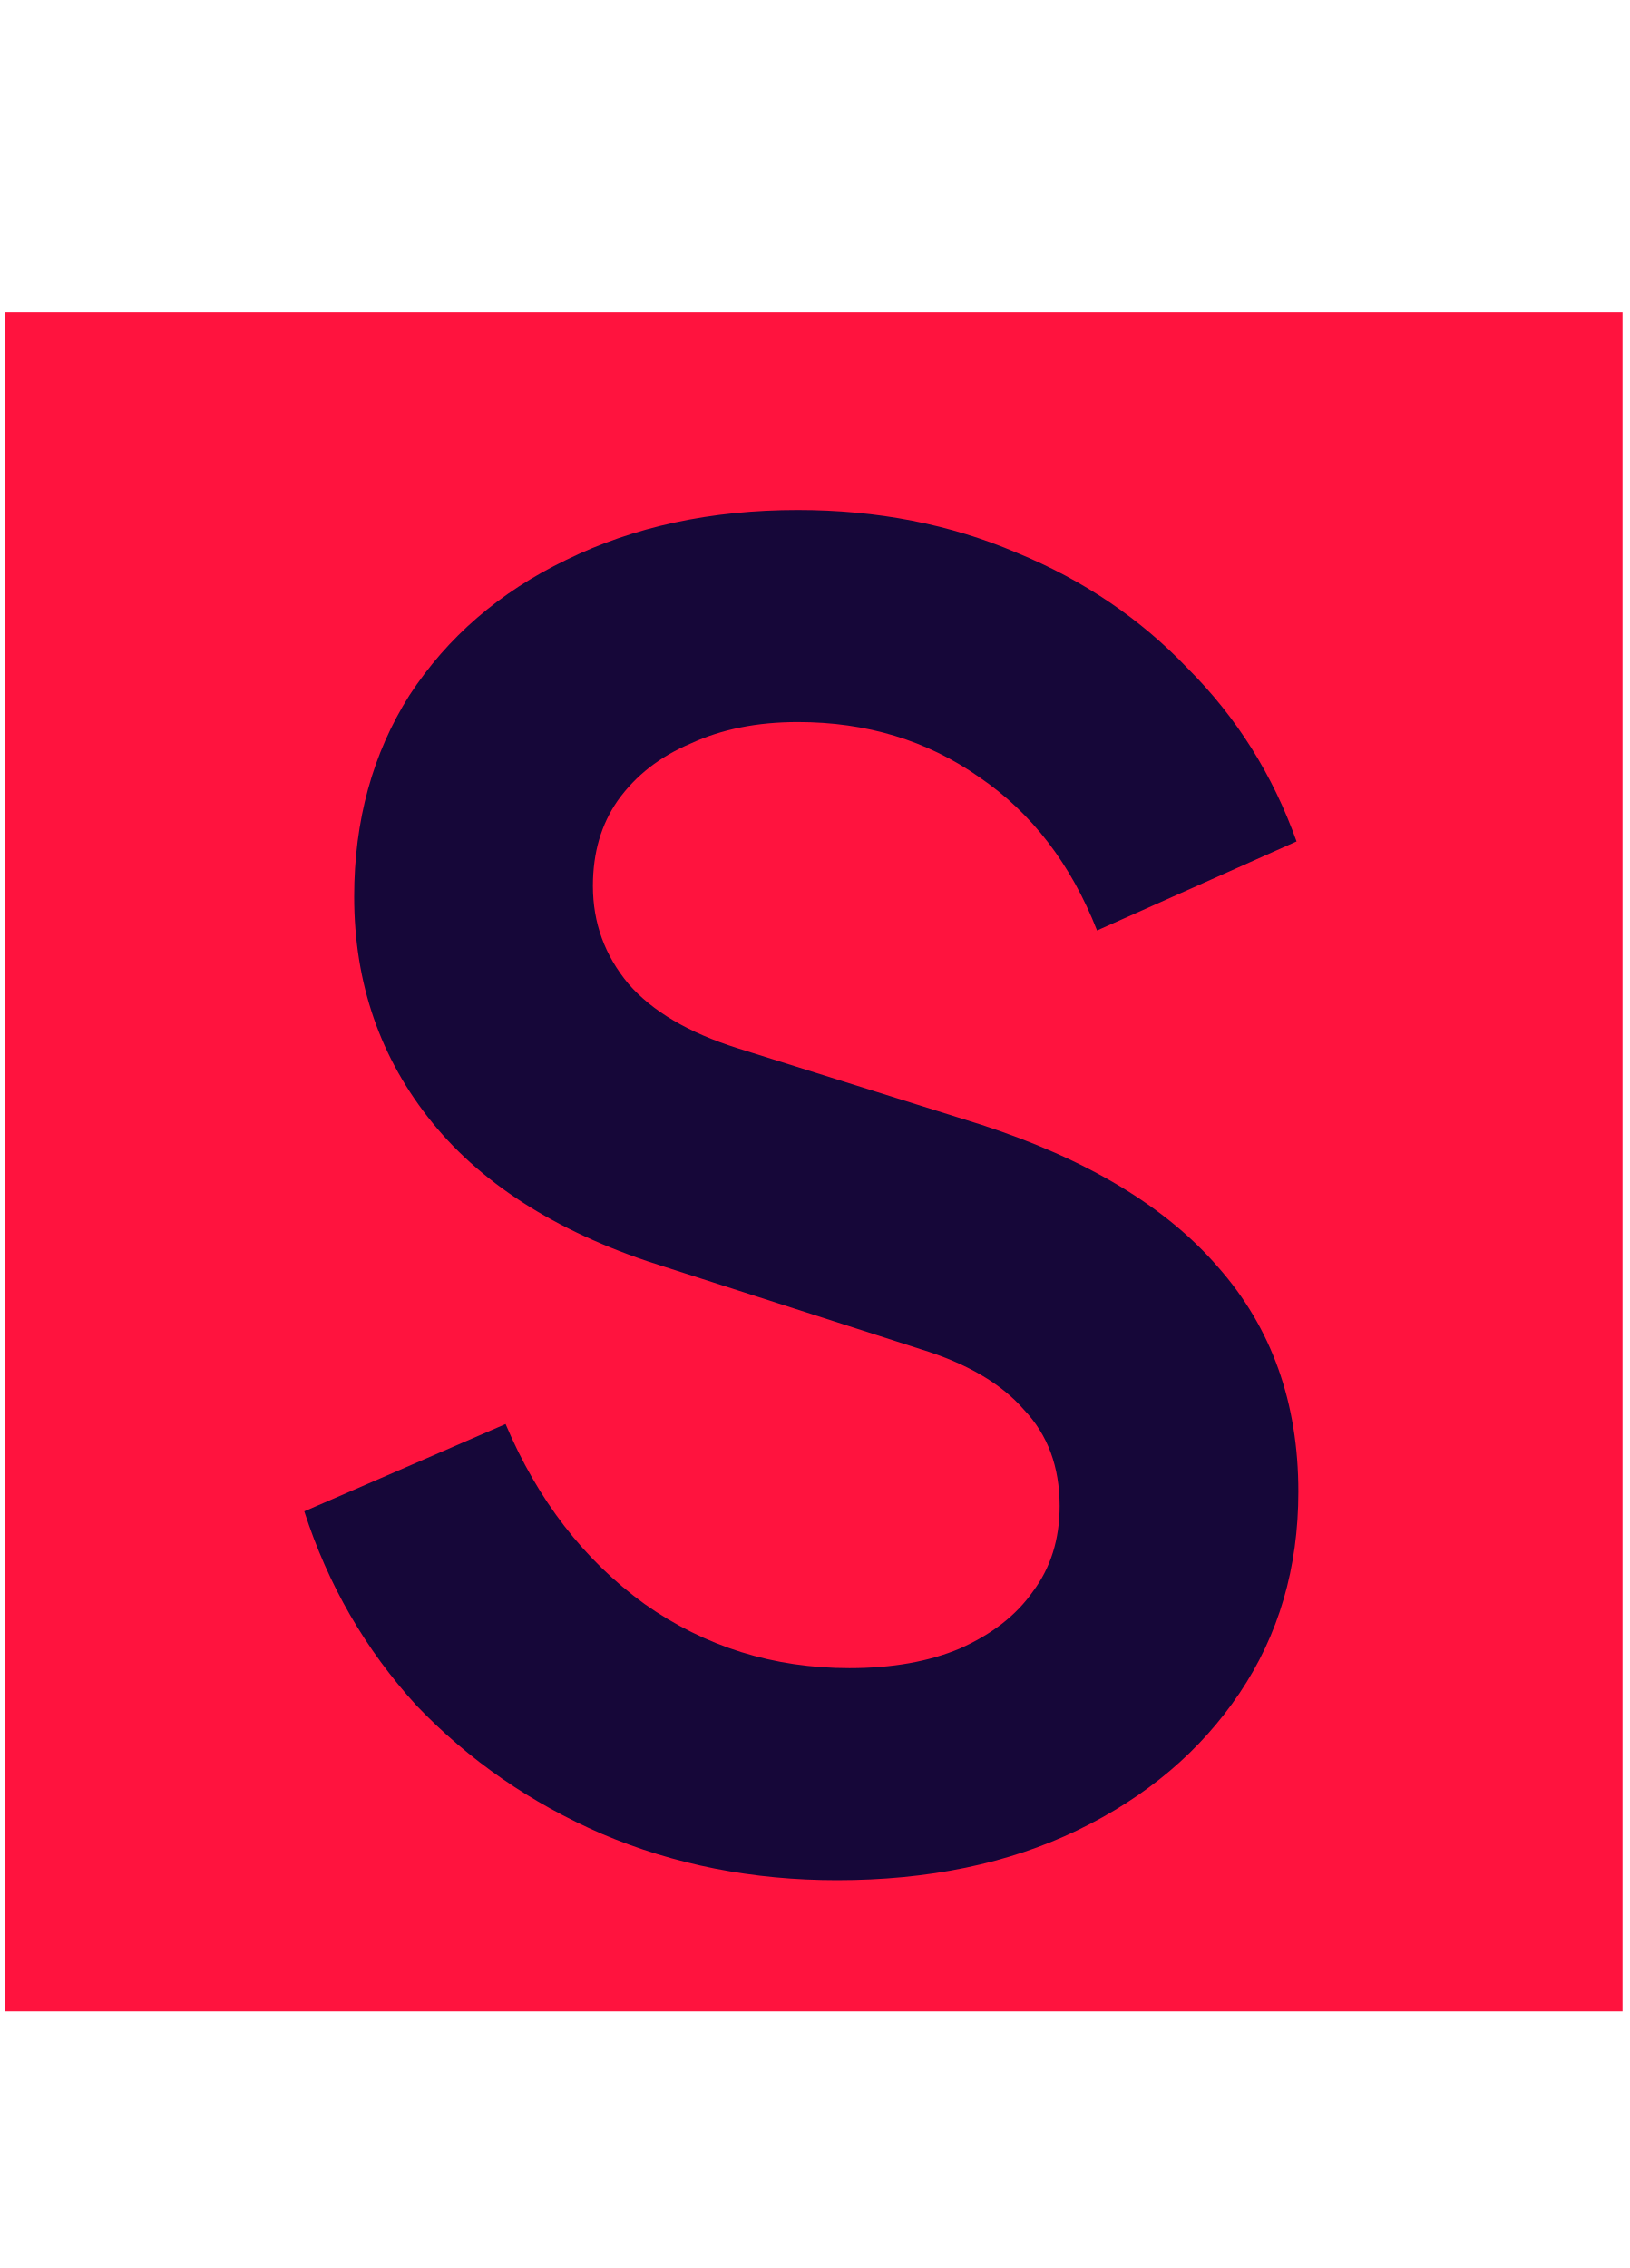
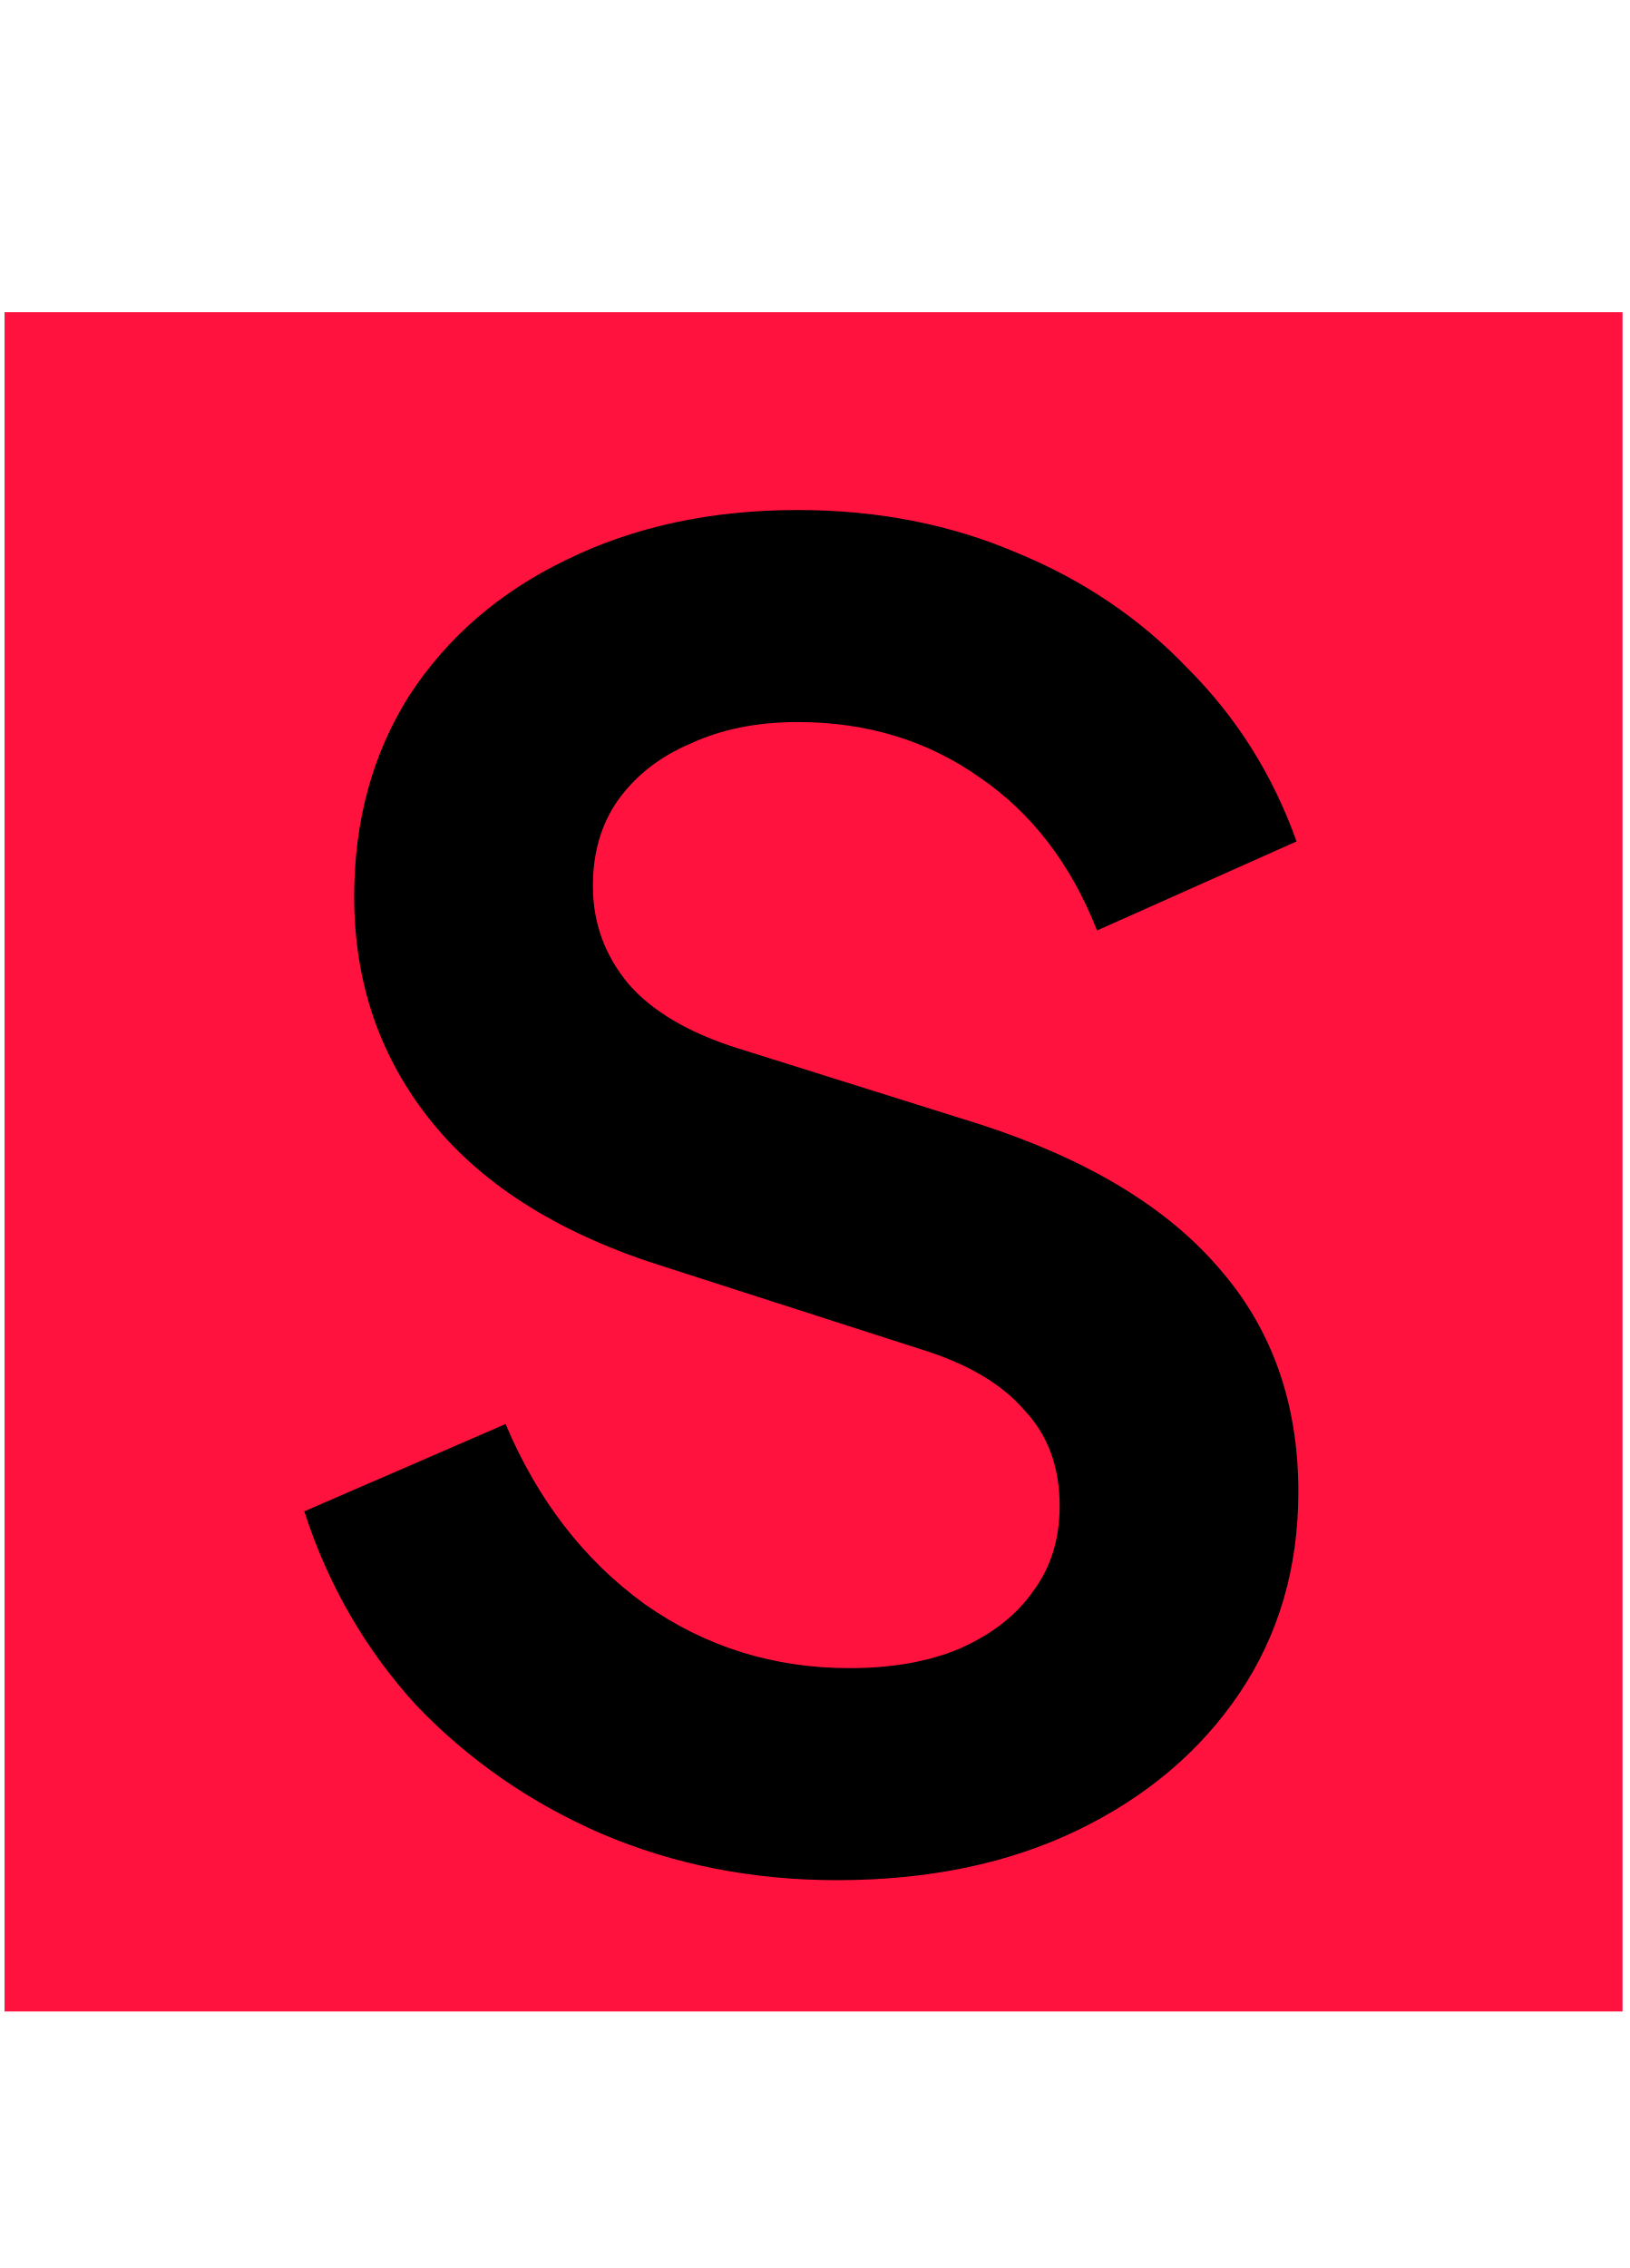
<svg xmlns="http://www.w3.org/2000/svg" width="69" height="96" viewBox="0 0 69 96" fill="none">
  <rect x="0.193" y="13.215" width="68.495" height="71.927" fill="#FF133E" />
-   <path d="M35.432 79.584C31.862 79.584 28.544 78.93 25.477 77.623C22.46 76.315 19.846 74.505 17.633 72.193C15.472 69.83 13.888 67.09 12.882 63.972L21.404 60.277C22.762 63.495 24.723 66.034 27.287 67.894C29.851 69.704 32.742 70.609 35.96 70.609C37.77 70.609 39.328 70.332 40.635 69.779C41.993 69.176 43.024 68.371 43.727 67.366C44.482 66.36 44.859 65.154 44.859 63.746C44.859 62.087 44.356 60.729 43.35 59.673C42.395 58.567 40.937 57.713 38.976 57.109L28.192 53.64C23.817 52.283 20.524 50.246 18.312 47.532C16.1 44.816 14.994 41.624 14.994 37.954C14.994 34.736 15.773 31.895 17.332 29.431C18.941 26.968 21.153 25.057 23.968 23.7C26.834 22.292 30.102 21.588 33.773 21.588C37.141 21.588 40.233 22.192 43.049 23.398C45.864 24.555 48.278 26.189 50.289 28.3C52.35 30.362 53.884 32.8 54.889 35.616L46.443 39.386C45.336 36.571 43.677 34.409 41.465 32.901C39.253 31.342 36.689 30.563 33.773 30.563C32.063 30.563 30.555 30.864 29.247 31.468C27.94 32.021 26.91 32.825 26.155 33.881C25.452 34.887 25.1 36.093 25.1 37.501C25.1 39.06 25.602 40.442 26.608 41.649C27.613 42.805 29.147 43.71 31.208 44.364L41.54 47.607C46.015 49.065 49.359 51.076 51.571 53.64C53.833 56.204 54.965 59.372 54.965 63.143C54.965 66.36 54.135 69.201 52.476 71.665C50.817 74.128 48.529 76.064 45.613 77.472C42.697 78.88 39.303 79.584 35.432 79.584Z" fill="#160739" />
+   <path d="M35.432 79.584C31.862 79.584 28.544 78.93 25.477 77.623C22.46 76.315 19.846 74.505 17.633 72.193C15.472 69.83 13.888 67.09 12.882 63.972L21.404 60.277C22.762 63.495 24.723 66.034 27.287 67.894C29.851 69.704 32.742 70.609 35.96 70.609C37.77 70.609 39.328 70.332 40.635 69.779C41.993 69.176 43.024 68.371 43.727 67.366C44.482 66.36 44.859 65.154 44.859 63.746C44.859 62.087 44.356 60.729 43.35 59.673C42.395 58.567 40.937 57.713 38.976 57.109L28.192 53.64C23.817 52.283 20.524 50.246 18.312 47.532C16.1 44.816 14.994 41.624 14.994 37.954C14.994 34.736 15.773 31.895 17.332 29.431C18.941 26.968 21.153 25.057 23.968 23.7C26.834 22.292 30.102 21.588 33.773 21.588C37.141 21.588 40.233 22.192 43.049 23.398C45.864 24.555 48.278 26.189 50.289 28.3C52.35 30.362 53.884 32.8 54.889 35.616L46.443 39.386C45.336 36.571 43.677 34.409 41.465 32.901C39.253 31.342 36.689 30.563 33.773 30.563C32.063 30.563 30.555 30.864 29.247 31.468C27.94 32.021 26.91 32.825 26.155 33.881C25.452 34.887 25.1 36.093 25.1 37.501C25.1 39.06 25.602 40.442 26.608 41.649C27.613 42.805 29.147 43.71 31.208 44.364L41.54 47.607C46.015 49.065 49.359 51.076 51.571 53.64C53.833 56.204 54.965 59.372 54.965 63.143C54.965 66.36 54.135 69.201 52.476 71.665C50.817 74.128 48.529 76.064 45.613 77.472C42.697 78.88 39.303 79.584 35.432 79.584Z" fill="black" />
</svg>
